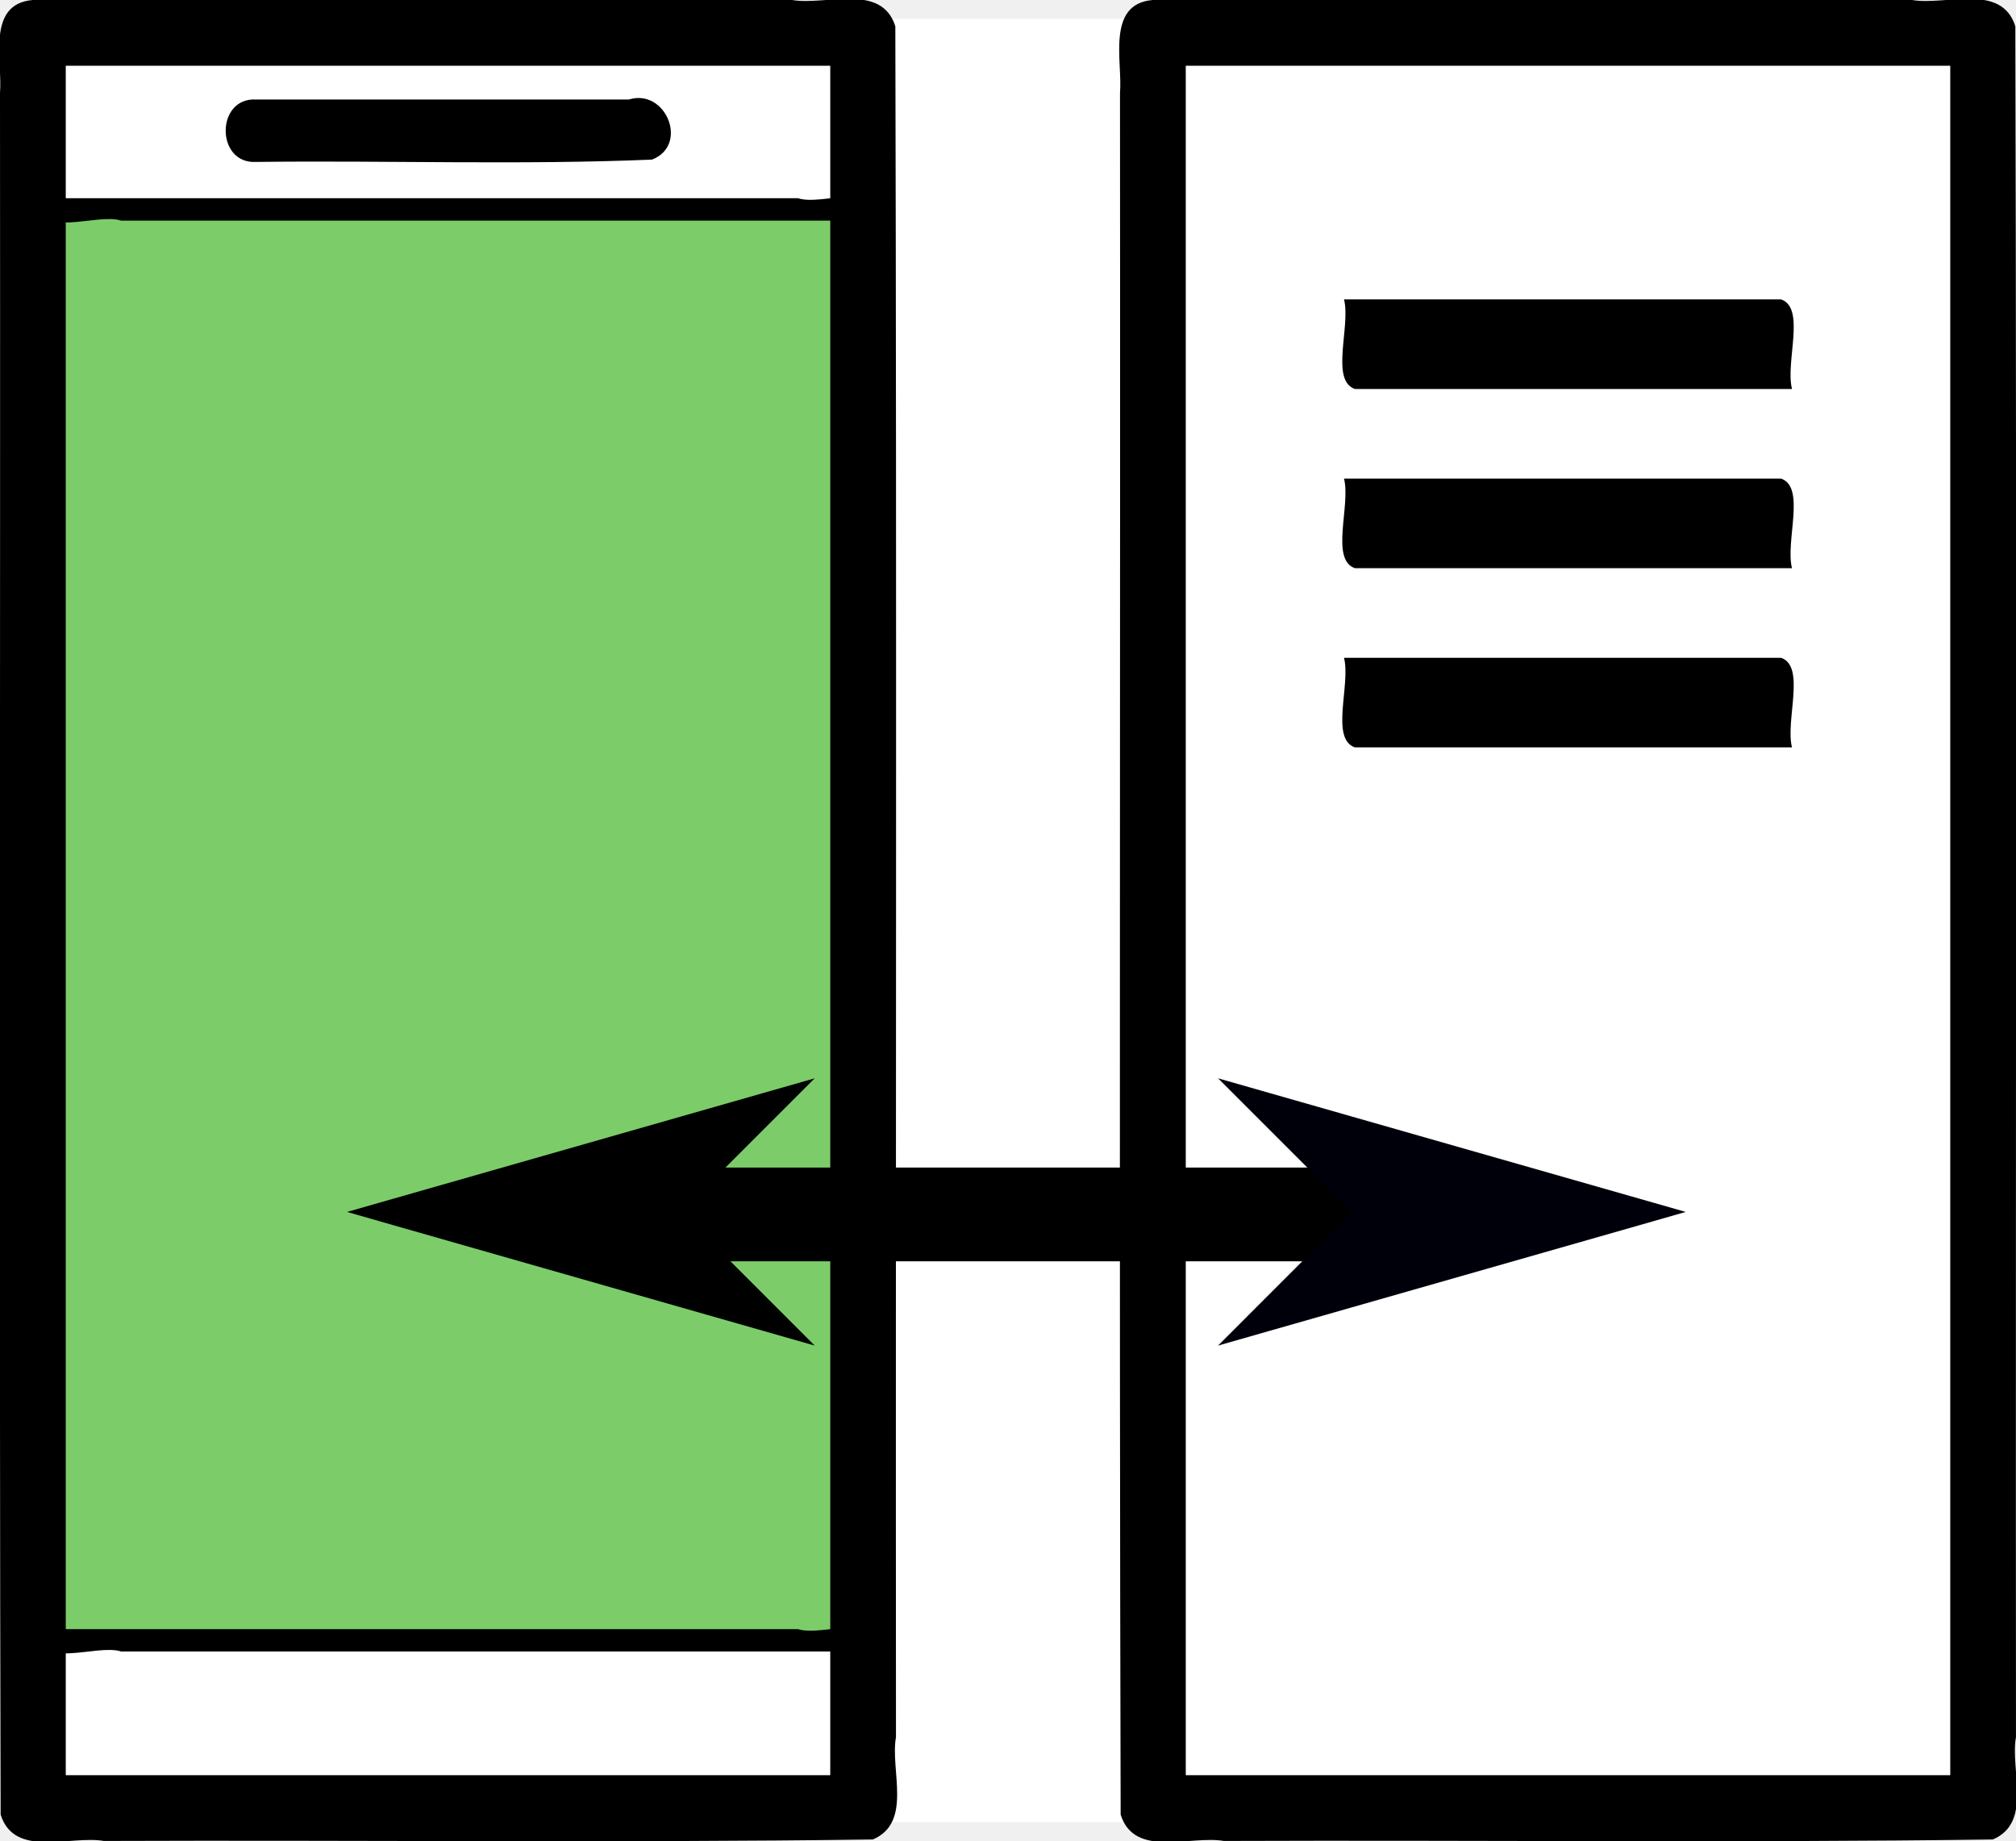
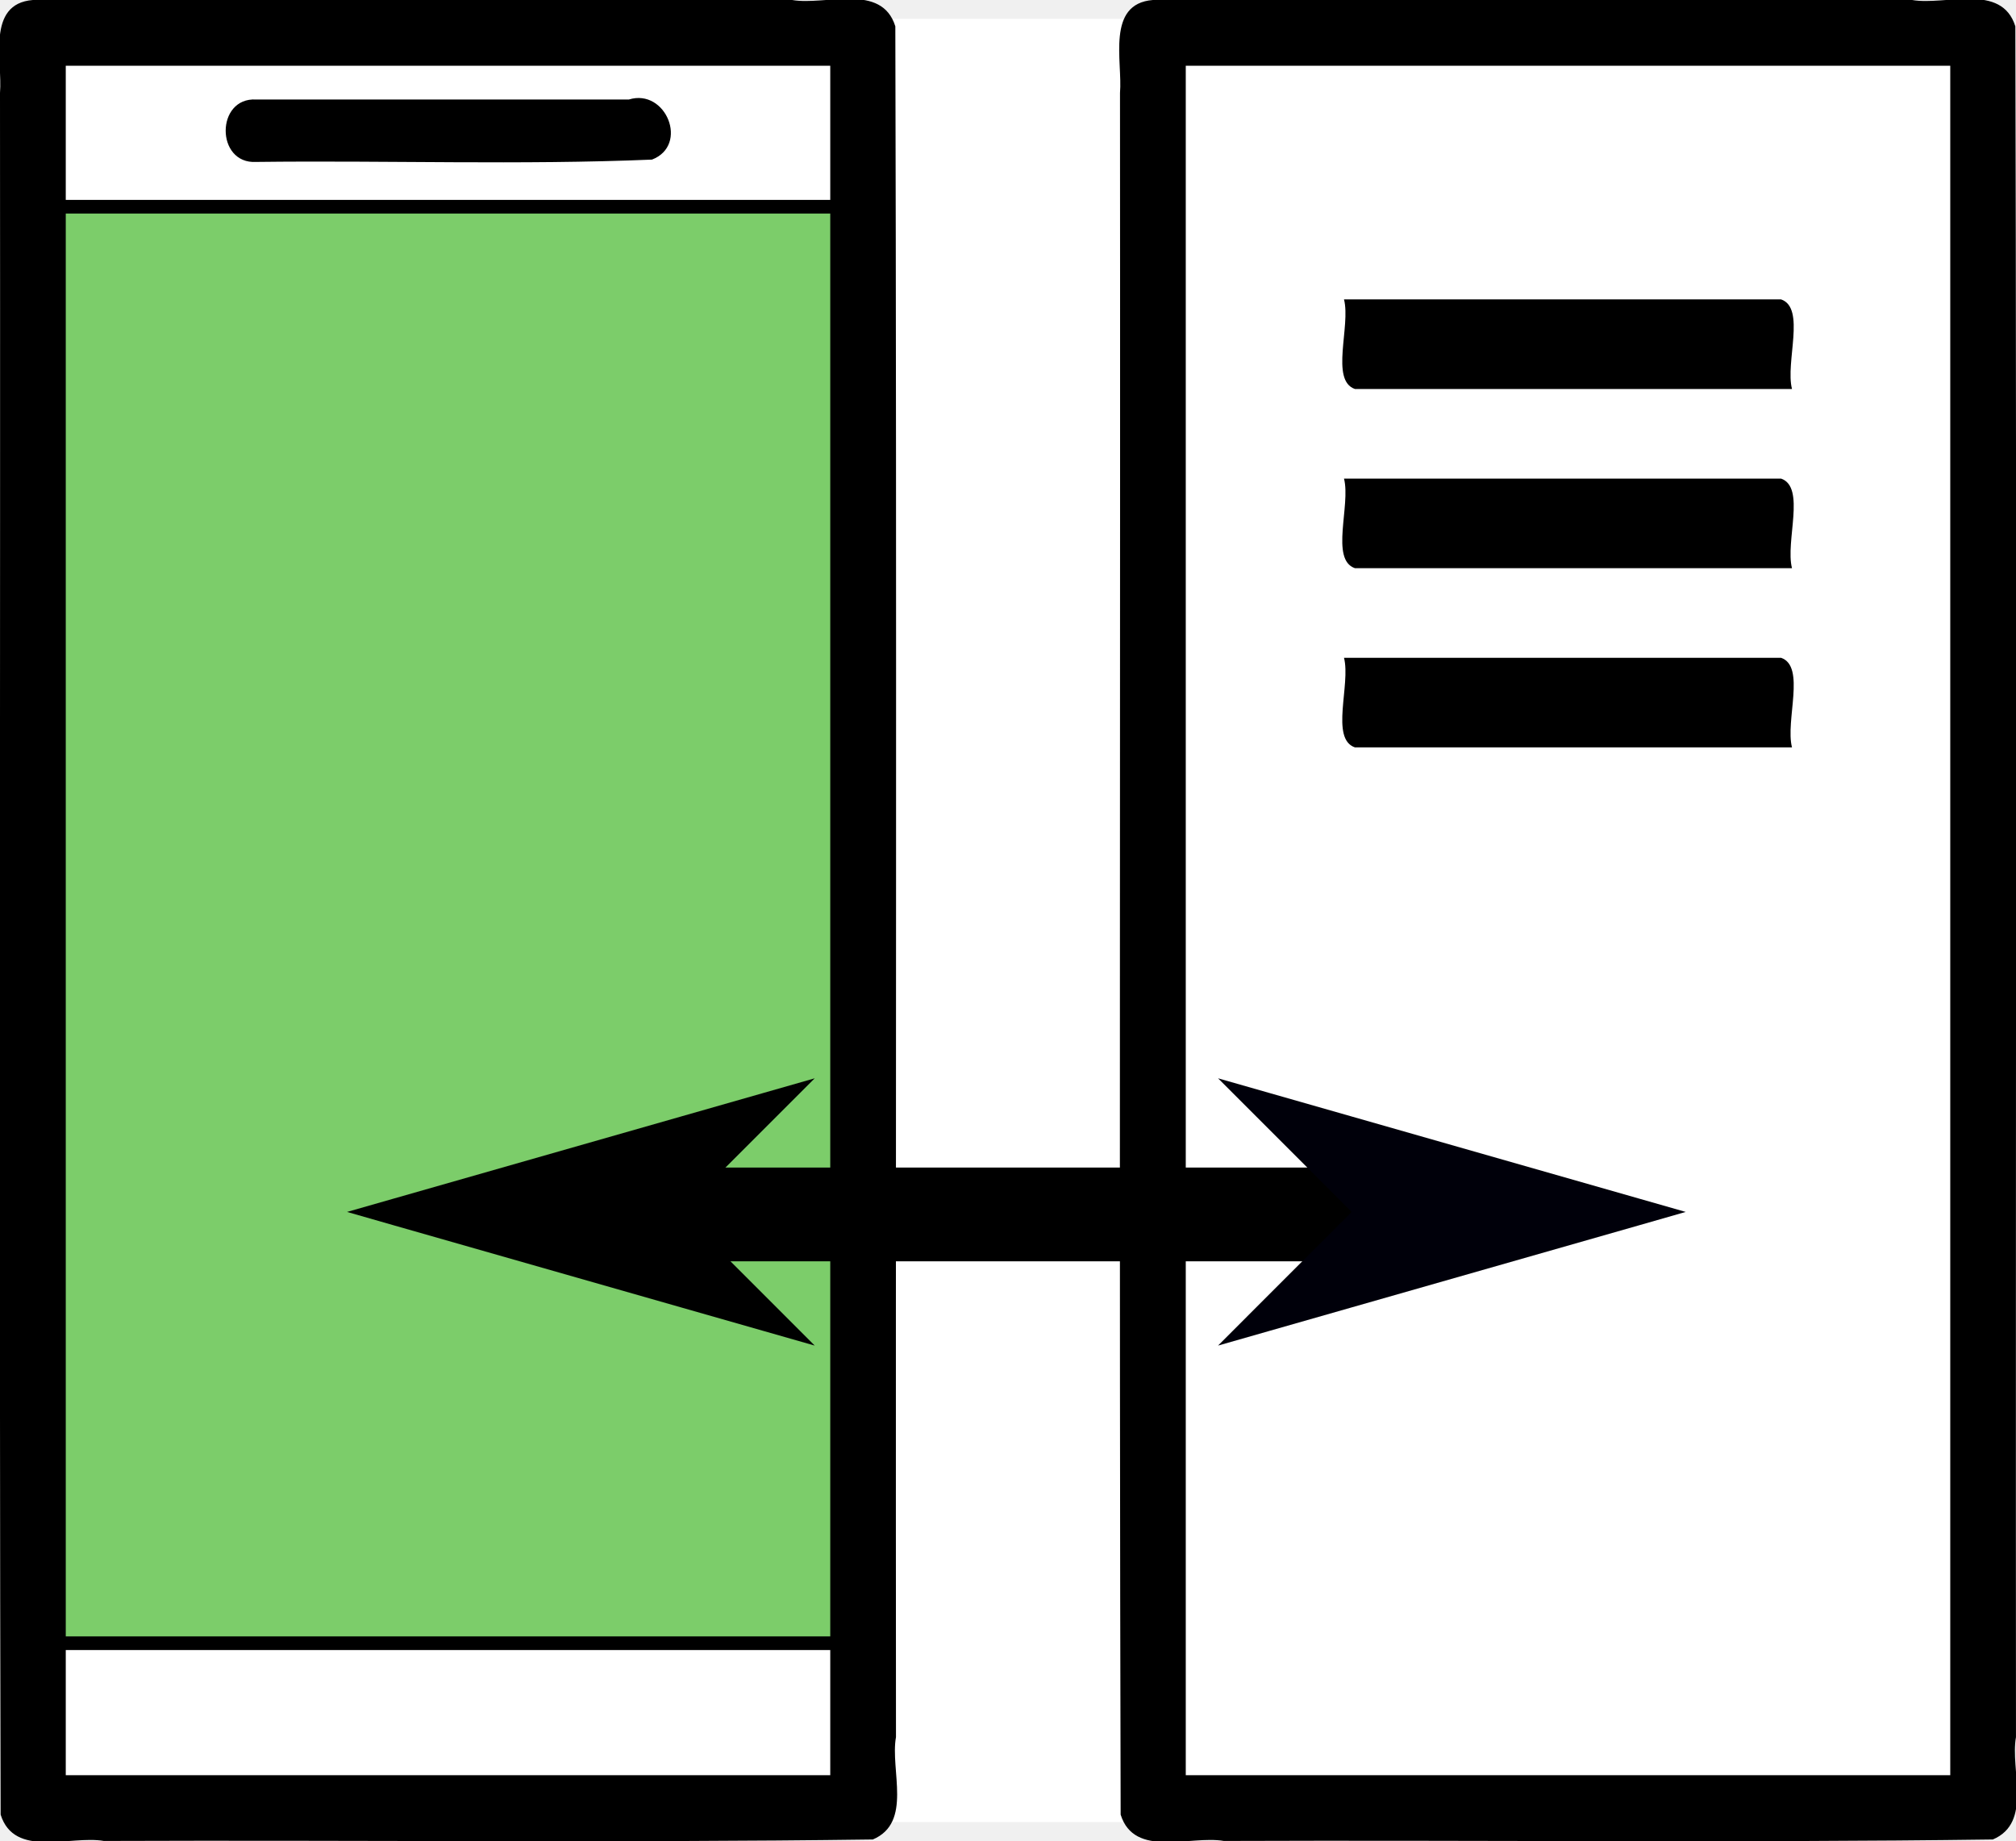
<svg xmlns="http://www.w3.org/2000/svg" xmlns:ns1="http://www.openswatchbook.org/uri/2009/osb" width="90mm" height="82.186mm" viewBox="0 0 90 82.186" version="1.1" id="svg8">
  <defs id="defs2">
    <path id="path4901" d="M 0,0 5,-5 -12.5,0 5,5 Z" style="fill:#000000;fill-opacity:1;fill-rule:evenodd;stroke:#000000;stroke-width:1pt;stroke-opacity:1" transform="matrix(-0.8,0,0,-0.8,-10,0)" />
    <path id="path5514" d="M 0,0 5,-5 -12.5,0 5,5 Z" style="fill:#000000;fill-opacity:1;fill-rule:evenodd;stroke:#000000;stroke-width:1pt;stroke-opacity:1" transform="matrix(0.8,0,0,0.8,10,0)" />
    <path id="path4959" d="m -2.5,-1 c 0,2.76 -2.24,5 -5,5 -2.76,0 -5,-2.24 -5,-5 0,-2.76 2.24,-5 5,-5 2.76,0 5,2.24 5,5 z" style="fill:#000000;fill-opacity:1;fill-rule:evenodd;stroke:#000000;stroke-width:1pt;stroke-opacity:1" transform="matrix(0.8,0,0,0.8,5.92,0.8)" />
    <g id="g4946" transform="scale(-1.2)" style="fill:#000000;fill-opacity:1;stroke:#000000;stroke-opacity:1">
      <path id="path4934" d="M -3.805,-3.959 0.544,0" style="fill:#000000;fill-opacity:1;fill-rule:evenodd;stroke:#000000;stroke-width:0.8;stroke-linecap:round;stroke-opacity:1" />
      <path id="path4936" d="M -1.287,-3.959 3.062,0" style="fill:#000000;fill-opacity:1;fill-rule:evenodd;stroke:#000000;stroke-width:0.8;stroke-linecap:round;stroke-opacity:1" />
      <path id="path4938" d="M 1.305,-3.959 5.654,0" style="fill:#000000;fill-opacity:1;fill-rule:evenodd;stroke:#000000;stroke-width:0.8;stroke-linecap:round;stroke-opacity:1" />
      <path id="path4940" d="M -3.805,4.178 0.544,0.22" style="fill:#000000;fill-opacity:1;fill-rule:evenodd;stroke:#000000;stroke-width:0.8;stroke-linecap:round;stroke-opacity:1" />
      <path id="path4942" d="M -1.287,4.178 3.062,0.22" style="fill:#000000;fill-opacity:1;fill-rule:evenodd;stroke:#000000;stroke-width:0.8;stroke-linecap:round;stroke-opacity:1" />
      <path id="path4944" d="M 1.305,4.178 5.654,0.22" style="fill:#000000;fill-opacity:1;fill-rule:evenodd;stroke:#000000;stroke-width:0.8;stroke-linecap:round;stroke-opacity:1" />
    </g>
    <path id="path5180" d="M 0,0 5,-5 -12.5,0 5,5 Z" style="fill:#000000;fill-opacity:1;fill-rule:evenodd;stroke:#000000;stroke-width:1pt;stroke-opacity:1" transform="matrix(0.8,0,0,0.8,10,0)" />
    <path id="path4898" d="M 0,0 5,-5 -12.5,0 5,5 Z" style="fill:#000000;fill-opacity:1;fill-rule:evenodd;stroke:#000000;stroke-width:1pt;stroke-opacity:1" transform="matrix(0.8,0,0,0.8,10,0)" />
    <linearGradient id="linearGradient4791" ns1:paint="solid">
      <stop style="stop-color:#000000;stop-opacity:1;" offset="0" id="stop4789" />
    </linearGradient>
  </defs>
  <g id="layer2" transform="translate(3.3502197e-8,-214.814)">
    <path style="opacity:1;fill:#ffffff;fill-opacity:1;stroke:none;stroke-width:1.686;stroke-linecap:butt;stroke-linejoin:round;stroke-miterlimit:4;stroke-dasharray:none;stroke-opacity:1;paint-order:markers fill stroke" d="m 89.157,215.657 c -29.438,0 -58.876,0 -88.314,0 0,26.833 0,53.666 0,80.5 29.438,0 58.876,0 88.314,0 0,-26.833 0,-53.666 0,-80.5 z" id="back" />
    <path style="opacity:1;fill:#57bf40;fill-opacity:0.775;stroke:none;stroke-width:1;stroke-linecap:butt;stroke-linejoin:round;stroke-miterlimit:4;stroke-dasharray:none;stroke-opacity:1;paint-order:markers fill stroke" d="m 2,224.164 c 12.347,0 24.694,0 37.042,0 0,21.293 0,42.586 0,63.878 -12.347,0 -24.694,0 -37.042,0 0,-21.293 0,-42.586 0,-63.878 z" id="greeen" />
  </g>
  <g id="layer1" transform="translate(3.3502197e-8,-214.814)">
    <path style="color:#000000;font-style:normal;font-variant:normal;font-weight:normal;font-stretch:normal;font-size:medium;line-height:normal;font-family:sans-serif;font-variant-ligatures:normal;font-variant-position:normal;font-variant-caps:normal;font-variant-numeric:normal;font-variant-alternates:normal;font-feature-settings:normal;text-indent:0;text-align:start;text-decoration:none;text-decoration-line:none;text-decoration-style:solid;text-decoration-color:#000000;letter-spacing:normal;word-spacing:normal;text-transform:none;writing-mode:lr-tb;direction:ltr;text-orientation:mixed;dominant-baseline:auto;baseline-shift:baseline;text-anchor:start;white-space:normal;shape-padding:0;clip-rule:nonzero;display:inline;overflow:visible;visibility:visible;opacity:1;isolation:auto;mix-blend-mode:normal;color-interpolation:sRGB;color-interpolation-filters:linearRGB;solid-color:#000000;solid-opacity:1;vector-effect:none;fill:#000000;fill-opacity:1;fill-rule:nonzero;stroke:none;stroke-width:2.936;stroke-linecap:butt;stroke-linejoin:round;stroke-miterlimit:4;stroke-dasharray:none;stroke-dashoffset:0;stroke-opacity:1;paint-order:normal;color-rendering:auto;image-rendering:auto;shape-rendering:auto;text-rendering:auto;enable-background:accumulate" d="M 51.467,214.814 C 49.369,214.981 50.121,217.565 50,218.963 c 0.02,25.62 -0.039,51.245 0.029,76.862 0.611,1.957 3.116,0.916 4.606,1.175 11.442,-0.044 22.9,0.088 34.331,-0.066 1.784,-0.758 0.766,-3.095 1.033,-4.57 -0.02,-25.458 0.039,-50.92 -0.029,-76.375 -0.611,-1.957 -3.116,-0.916 -4.606,-1.175 -11.299,0 -22.598,0 -33.898,0 z m 1.469,2.936 c 11.376,0 22.753,0 34.129,0 0,25.438 0,50.876 0,76.314 -11.376,0 -22.753,0 -34.129,0 0,-25.438 0,-50.876 0,-76.314 z" id="rect4779" />
    <path style="color:#000000;font-style:normal;font-variant:normal;font-weight:normal;font-stretch:normal;font-size:medium;line-height:normal;font-family:sans-serif;font-variant-ligatures:normal;font-variant-position:normal;font-variant-caps:normal;font-variant-numeric:normal;font-variant-alternates:normal;font-feature-settings:normal;text-indent:0;text-align:start;text-decoration:none;text-decoration-line:none;text-decoration-style:solid;text-decoration-color:#000000;letter-spacing:normal;word-spacing:normal;text-transform:none;writing-mode:lr-tb;direction:ltr;text-orientation:mixed;dominant-baseline:auto;baseline-shift:baseline;text-anchor:start;white-space:normal;shape-padding:0;clip-rule:nonzero;display:inline;overflow:visible;visibility:visible;opacity:1;isolation:auto;mix-blend-mode:normal;color-interpolation:sRGB;color-interpolation-filters:linearRGB;solid-color:#000000;solid-opacity:1;vector-effect:none;fill:#000000;fill-opacity:1;fill-rule:nonzero;stroke:none;stroke-width:4;stroke-linecap:butt;stroke-linejoin:miter;stroke-miterlimit:4;stroke-dasharray:none;stroke-dashoffset:0;stroke-opacity:1;color-rendering:auto;image-rendering:auto;shape-rendering:auto;text-rendering:auto;enable-background:accumulate" d="m 60,228.18 c 0.307,1.189 -0.628,3.619 0.488,4 6.504,0 13.008,0 19.512,0 -0.307,-1.189 0.628,-3.619 -0.488,-4 -6.504,0 -13.008,0 -19.512,0 z" id="path4803" />
    <path style="color:#000000;font-style:normal;font-variant:normal;font-weight:normal;font-stretch:normal;font-size:medium;line-height:normal;font-family:sans-serif;font-variant-ligatures:normal;font-variant-position:normal;font-variant-caps:normal;font-variant-numeric:normal;font-variant-alternates:normal;font-feature-settings:normal;text-indent:0;text-align:start;text-decoration:none;text-decoration-line:none;text-decoration-style:solid;text-decoration-color:#000000;letter-spacing:normal;word-spacing:normal;text-transform:none;writing-mode:lr-tb;direction:ltr;text-orientation:mixed;dominant-baseline:auto;baseline-shift:baseline;text-anchor:start;white-space:normal;shape-padding:0;clip-rule:nonzero;display:inline;overflow:visible;visibility:visible;opacity:1;isolation:auto;mix-blend-mode:normal;color-interpolation:sRGB;color-interpolation-filters:linearRGB;solid-color:#000000;solid-opacity:1;vector-effect:none;fill:#000000;fill-opacity:1;fill-rule:nonzero;stroke:none;stroke-width:4;stroke-linecap:butt;stroke-linejoin:miter;stroke-miterlimit:4;stroke-dasharray:none;stroke-dashoffset:0;stroke-opacity:1;color-rendering:auto;image-rendering:auto;shape-rendering:auto;text-rendering:auto;enable-background:accumulate" d="m 60,236.18 c 0.307,1.189 -0.628,3.619 0.488,4 6.504,0 13.008,0 19.512,0 -0.307,-1.189 0.628,-3.619 -0.488,-4 -6.504,0 -13.008,0 -19.512,0 z" id="path4803-6" />
    <path style="color:#000000;font-style:normal;font-variant:normal;font-weight:normal;font-stretch:normal;font-size:medium;line-height:normal;font-family:sans-serif;font-variant-ligatures:normal;font-variant-position:normal;font-variant-caps:normal;font-variant-numeric:normal;font-variant-alternates:normal;font-feature-settings:normal;text-indent:0;text-align:start;text-decoration:none;text-decoration-line:none;text-decoration-style:solid;text-decoration-color:#000000;letter-spacing:normal;word-spacing:normal;text-transform:none;writing-mode:lr-tb;direction:ltr;text-orientation:mixed;dominant-baseline:auto;baseline-shift:baseline;text-anchor:start;white-space:normal;shape-padding:0;clip-rule:nonzero;display:inline;overflow:visible;visibility:visible;opacity:1;isolation:auto;mix-blend-mode:normal;color-interpolation:sRGB;color-interpolation-filters:linearRGB;solid-color:#000000;solid-opacity:1;vector-effect:none;fill:#000000;fill-opacity:1;fill-rule:nonzero;stroke:none;stroke-width:4;stroke-linecap:butt;stroke-linejoin:miter;stroke-miterlimit:4;stroke-dasharray:none;stroke-dashoffset:0;stroke-opacity:1;color-rendering:auto;image-rendering:auto;shape-rendering:auto;text-rendering:auto;enable-background:accumulate" d="m 60,244.18 c 0.307,1.189 -0.628,3.619 0.488,4 6.504,0 13.008,0 19.512,0 -0.307,-1.189 0.628,-3.619 -0.488,-4 -6.504,0 -13.008,0 -19.512,0 z" id="path4803-2" />
    <path style="color:#000000;font-style:normal;font-variant:normal;font-weight:normal;font-stretch:normal;font-size:medium;line-height:normal;font-family:sans-serif;font-variant-ligatures:normal;font-variant-position:normal;font-variant-caps:normal;font-variant-numeric:normal;font-variant-alternates:normal;font-feature-settings:normal;text-indent:0;text-align:start;text-decoration:none;text-decoration-line:none;text-decoration-style:solid;text-decoration-color:#000000;letter-spacing:normal;word-spacing:normal;text-transform:none;writing-mode:lr-tb;direction:ltr;text-orientation:mixed;dominant-baseline:auto;baseline-shift:baseline;text-anchor:start;white-space:normal;shape-padding:0;clip-rule:nonzero;display:inline;overflow:visible;visibility:visible;opacity:1;isolation:auto;mix-blend-mode:normal;color-interpolation:sRGB;color-interpolation-filters:linearRGB;solid-color:#000000;solid-opacity:1;vector-effect:none;fill:#000000;fill-opacity:1;fill-rule:nonzero;stroke:none;stroke-width:2.936;stroke-linecap:butt;stroke-linejoin:round;stroke-miterlimit:4;stroke-dasharray:none;stroke-dashoffset:0;stroke-opacity:1;paint-order:normal;color-rendering:auto;image-rendering:auto;shape-rendering:auto;text-rendering:auto;enable-background:accumulate" d="M 1.467,214.814 C -0.631,214.981 0.121,217.565 0,218.963 c 0.02,25.62 -0.039,51.245 0.029,76.862 0.611,1.957 3.116,0.916 4.606,1.175 11.442,-0.044 22.9,0.088 34.331,-0.066 1.784,-0.758 0.766,-3.095 1.033,-4.57 -0.02,-25.458 0.039,-50.92 -0.029,-76.375 -0.611,-1.957 -3.116,-0.916 -4.606,-1.175 -11.299,0 -22.598,0 -33.898,0 z m 1.469,2.936 c 11.376,0 22.753,0 34.129,0 0,25.438 0,50.876 0,76.314 -11.376,0 -22.753,0 -34.129,0 0,-25.438 0,-50.876 0,-76.314 z" id="rect4779-1" />
    <path style="color:#000000;font-style:normal;font-variant:normal;font-weight:normal;font-stretch:normal;font-size:medium;line-height:normal;font-family:sans-serif;font-variant-ligatures:normal;font-variant-position:normal;font-variant-caps:normal;font-variant-numeric:normal;font-variant-alternates:normal;font-feature-settings:normal;text-indent:0;text-align:start;text-decoration:none;text-decoration-line:none;text-decoration-style:solid;text-decoration-color:#000000;letter-spacing:normal;word-spacing:normal;text-transform:none;writing-mode:lr-tb;direction:ltr;text-orientation:mixed;dominant-baseline:auto;baseline-shift:baseline;text-anchor:start;white-space:normal;shape-padding:0;clip-rule:nonzero;display:inline;overflow:visible;visibility:visible;opacity:1;isolation:auto;mix-blend-mode:normal;color-interpolation:sRGB;color-interpolation-filters:linearRGB;solid-color:#000000;solid-opacity:1;vector-effect:none;fill:#000000;fill-opacity:1;fill-rule:nonzero;stroke:none;stroke-width:2.787;stroke-linecap:round;stroke-linejoin:miter;stroke-miterlimit:4;stroke-dasharray:none;stroke-dashoffset:0;stroke-opacity:1;color-rendering:auto;image-rendering:auto;shape-rendering:auto;text-rendering:auto;enable-background:accumulate" d="m 11.438,219.256 c -1.817,-0.105 -1.817,2.892 0,2.787 5.885,-0.072 11.806,0.142 17.669,-0.104 1.665,-0.642 0.623,-3.194 -1.031,-2.683 -5.546,0 -11.092,0 -16.637,0 z" id="path4877" />
-     <path style="color:#000000;font-style:normal;font-variant:normal;font-weight:normal;font-stretch:normal;font-size:medium;line-height:normal;font-family:sans-serif;font-variant-ligatures:normal;font-variant-position:normal;font-variant-caps:normal;font-variant-numeric:normal;font-variant-alternates:normal;font-feature-settings:normal;text-indent:0;text-align:start;text-decoration:none;text-decoration-line:none;text-decoration-style:solid;text-decoration-color:#000000;letter-spacing:normal;word-spacing:normal;text-transform:none;writing-mode:lr-tb;direction:ltr;text-orientation:mixed;dominant-baseline:auto;baseline-shift:baseline;text-anchor:start;white-space:normal;shape-padding:0;clip-rule:nonzero;display:inline;overflow:visible;visibility:visible;opacity:1;isolation:auto;mix-blend-mode:normal;color-interpolation:sRGB;color-interpolation-filters:linearRGB;solid-color:#000000;solid-opacity:1;vector-effect:none;fill:#000000;fill-opacity:1;fill-rule:nonzero;stroke:none;stroke-width:1;stroke-linecap:butt;stroke-linejoin:miter;stroke-miterlimit:4;stroke-dasharray:none;stroke-dashoffset:0;stroke-opacity:1;color-rendering:auto;image-rendering:auto;shape-rendering:auto;text-rendering:auto;enable-background:accumulate" d="m 2,223.664 c -0.437,1.908 2.308,0.633 3.413,1 11.209,0 22.419,0 33.628,0 0.437,-1.908 -2.308,-0.633 -3.413,-1 -11.209,0 -22.419,0 -33.628,0 z" id="path4879" />
-     <path style="color:#000000;font-style:normal;font-variant:normal;font-weight:normal;font-stretch:normal;font-size:medium;line-height:normal;font-family:sans-serif;font-variant-ligatures:normal;font-variant-position:normal;font-variant-caps:normal;font-variant-numeric:normal;font-variant-alternates:normal;font-feature-settings:normal;text-indent:0;text-align:start;text-decoration:none;text-decoration-line:none;text-decoration-style:solid;text-decoration-color:#000000;letter-spacing:normal;word-spacing:normal;text-transform:none;writing-mode:lr-tb;direction:ltr;text-orientation:mixed;dominant-baseline:auto;baseline-shift:baseline;text-anchor:start;white-space:normal;shape-padding:0;clip-rule:nonzero;display:inline;overflow:visible;visibility:visible;opacity:1;isolation:auto;mix-blend-mode:normal;color-interpolation:sRGB;color-interpolation-filters:linearRGB;solid-color:#000000;solid-opacity:1;vector-effect:none;fill:#000000;fill-opacity:1;fill-rule:nonzero;stroke:none;stroke-width:1;stroke-linecap:butt;stroke-linejoin:miter;stroke-miterlimit:4;stroke-dasharray:none;stroke-dashoffset:0;stroke-opacity:1;color-rendering:auto;image-rendering:auto;shape-rendering:auto;text-rendering:auto;enable-background:accumulate" d="m 2,287.543 c -0.437,1.908 2.308,0.633 3.413,1 11.209,0 22.419,0 33.628,0 0.437,-1.908 -2.308,-0.633 -3.413,-1 -11.209,0 -22.419,0 -33.628,0 z" id="path4879-1" />
    <path style="color:#000000;font-style:normal;font-variant:normal;font-weight:normal;font-stretch:normal;font-size:medium;line-height:normal;font-family:sans-serif;font-variant-ligatures:normal;font-variant-position:normal;font-variant-caps:normal;font-variant-numeric:normal;font-variant-alternates:normal;font-feature-settings:normal;text-indent:0;text-align:start;text-decoration:none;text-decoration-line:none;text-decoration-style:solid;text-decoration-color:#000000;letter-spacing:normal;word-spacing:normal;text-transform:none;writing-mode:lr-tb;direction:ltr;text-orientation:mixed;dominant-baseline:auto;baseline-shift:baseline;text-anchor:start;white-space:normal;shape-padding:0;clip-rule:nonzero;display:inline;overflow:visible;visibility:visible;opacity:1;isolation:auto;mix-blend-mode:normal;color-interpolation:sRGB;color-interpolation-filters:linearRGB;solid-color:#000000;solid-opacity:1;vector-effect:none;fill:#000000;fill-opacity:1;fill-rule:nonzero;stroke:none;stroke-width:4.183;stroke-linecap:butt;stroke-linejoin:miter;stroke-miterlimit:4;stroke-dasharray:none;stroke-dashoffset:0;stroke-opacity:1;color-rendering:auto;image-rendering:auto;shape-rendering:auto;text-rendering:auto;enable-background:accumulate" d="m 25,266.938 c 0.179,1.297 -0.348,3.3 0.244,4.184 13.252,0 26.504,0 39.756,0 -0.179,-1.297 0.348,-3.3 -0.244,-4.184 -13.252,0 -26.504,0 -39.756,0 z" id="path6728" />
    <g id="g914">
      <path style="color:#000000;font-style:normal;font-variant:normal;font-weight:normal;font-stretch:normal;font-size:medium;line-height:normal;font-family:sans-serif;font-variant-ligatures:normal;font-variant-position:normal;font-variant-caps:normal;font-variant-numeric:normal;font-variant-alternates:normal;font-feature-settings:normal;text-indent:0;text-align:start;text-decoration:none;text-decoration-line:none;text-decoration-style:solid;text-decoration-color:#000000;letter-spacing:normal;word-spacing:normal;text-transform:none;writing-mode:lr-tb;direction:ltr;text-orientation:mixed;dominant-baseline:auto;baseline-shift:baseline;text-anchor:start;white-space:normal;shape-padding:0;clip-rule:nonzero;display:inline;overflow:visible;visibility:visible;opacity:1;isolation:auto;mix-blend-mode:normal;color-interpolation:sRGB;color-interpolation-filters:linearRGB;solid-color:#000000;solid-opacity:1;vector-effect:none;fill:#000000;fill-opacity:1;fill-rule:nonzero;stroke:none;stroke-width:1.175;stroke-linecap:butt;stroke-linejoin:miter;stroke-miterlimit:4;stroke-dasharray:none;stroke-dashoffset:0;stroke-opacity:1;color-rendering:auto;image-rendering:auto;shape-rendering:auto;text-rendering:auto;enable-background:accumulate" d="m 17.773,268.332 c -0.528,2.058 2.203,0.857 3.416,1.174 17.262,0 34.525,0 51.787,0 0.528,-2.058 -2.203,-0.857 -3.416,-1.174 -17.262,0 -34.525,0 -51.787,0 z" id="path6728-5" />
      <path style="color:#000000;font-style:normal;font-variant:normal;font-weight:normal;font-stretch:normal;font-size:medium;line-height:normal;font-family:sans-serif;font-variant-ligatures:normal;font-variant-position:normal;font-variant-caps:normal;font-variant-numeric:normal;font-variant-alternates:normal;font-feature-settings:normal;text-indent:0;text-align:start;text-decoration:none;text-decoration-line:none;text-decoration-style:solid;text-decoration-color:#000000;letter-spacing:normal;word-spacing:normal;text-transform:none;writing-mode:lr-tb;direction:ltr;text-orientation:mixed;dominant-baseline:auto;baseline-shift:baseline;text-anchor:start;white-space:normal;shape-padding:0;clip-rule:nonzero;display:inline;overflow:visible;visibility:visible;opacity:1;isolation:auto;mix-blend-mode:normal;color-interpolation:sRGB;color-interpolation-filters:linearRGB;solid-color:#000000;solid-opacity:1;vector-effect:none;fill:#000000;fill-opacity:1;fill-rule:evenodd;stroke:none;stroke-width:0.94pt;stroke-linecap:butt;stroke-linejoin:miter;stroke-miterlimit:4;stroke-dasharray:none;stroke-dashoffset:0;stroke-opacity:1;color-rendering:auto;image-rendering:auto;shape-rendering:auto;text-rendering:auto;enable-background:accumulate" d="m 36.371,262.953 -2.324,0.664 c -5.482,1.566 -10.965,3.133 -16.447,4.699 l -2.107,0.602 2.107,0.604 c 5.482,1.566 10.965,3.133 16.447,4.699 l 2.324,0.664 -1.709,-1.711 c -1.419,-1.419 -2.837,-2.837 -4.256,-4.256 1.419,-1.419 2.837,-2.837 4.256,-4.256 z" id="path920" />
      <path style="color:#000000;font-style:normal;font-variant:normal;font-weight:normal;font-stretch:normal;font-size:medium;line-height:normal;font-family:sans-serif;font-variant-ligatures:normal;font-variant-position:normal;font-variant-caps:normal;font-variant-numeric:normal;font-variant-alternates:normal;font-feature-settings:normal;text-indent:0;text-align:start;text-decoration:none;text-decoration-line:none;text-decoration-style:solid;text-decoration-color:#000000;letter-spacing:normal;word-spacing:normal;text-transform:none;writing-mode:lr-tb;direction:ltr;text-orientation:mixed;dominant-baseline:auto;baseline-shift:baseline;text-anchor:start;white-space:normal;shape-padding:0;clip-rule:nonzero;display:inline;overflow:visible;visibility:visible;opacity:1;isolation:auto;mix-blend-mode:normal;color-interpolation:sRGB;color-interpolation-filters:linearRGB;solid-color:#000000;solid-opacity:1;vector-effect:none;fill:#00000a;fill-opacity:1;fill-rule:evenodd;stroke:none;stroke-width:0.94pt;stroke-linecap:butt;stroke-linejoin:miter;stroke-miterlimit:4;stroke-dasharray:none;stroke-dashoffset:0;stroke-opacity:1;color-rendering:auto;image-rendering:auto;shape-rendering:auto;text-rendering:auto;enable-background:accumulate" d="m 54.377,262.953 1.709,1.709 c 1.419,1.419 2.837,2.837 4.256,4.256 -1.419,1.419 -2.837,2.837 -4.256,4.256 l -1.709,1.711 2.324,-0.664 c 5.482,-1.566 10.965,-3.133 16.447,-4.699 l 2.107,-0.604 -2.107,-0.602 c -5.482,-1.566 -10.965,-3.133 -16.447,-4.699 z" id="path922" />
    </g>
+     <rect style="fill:#000000;fill-opacity:1;stroke:none;stroke-width:0.265;stroke-opacity:1" id="rect5246" width="34.825" height="0.609" x="2.438" y="223.738" />
+     <rect style="fill:#000000;fill-opacity:1;stroke:none;stroke-width:0.265;stroke-opacity:1" id="rect5246-3" width="34.825" height="0.609" x="2.566" y="287.868" />
  </g>
</svg>
